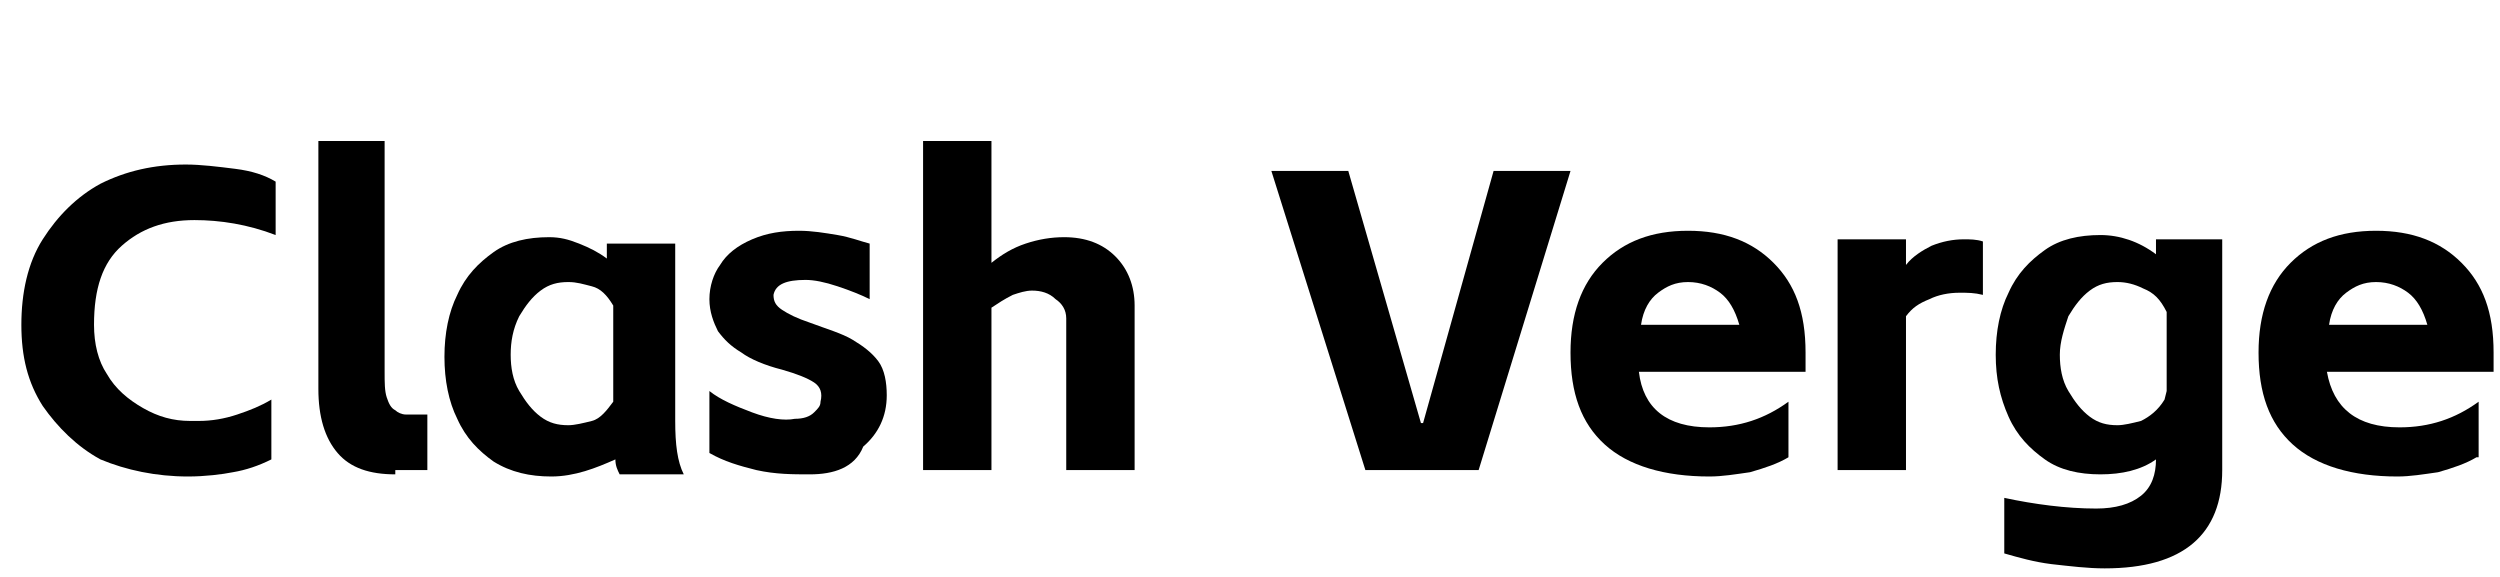
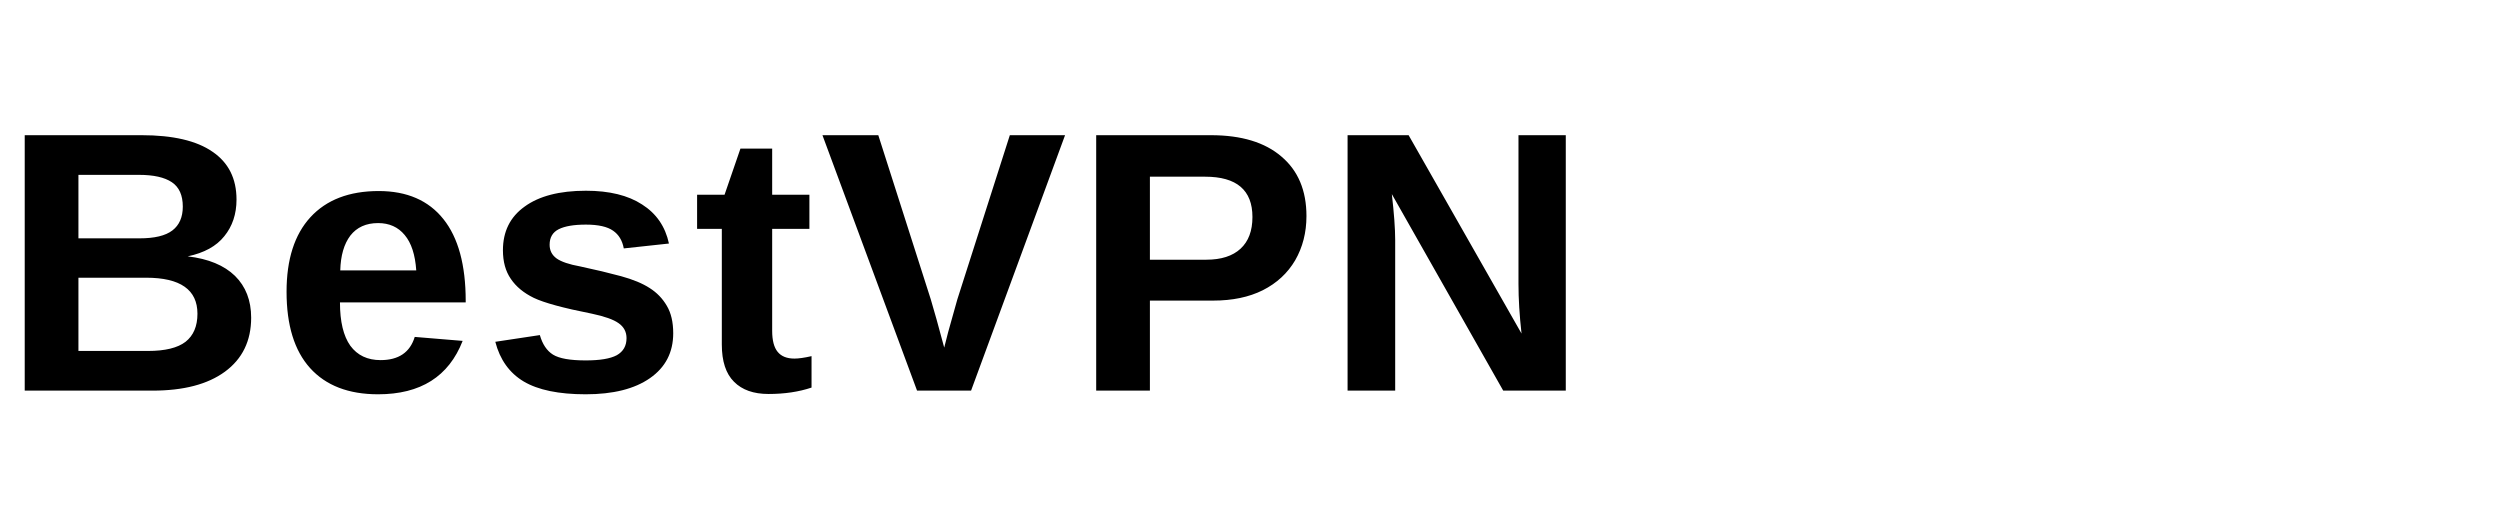
- <svg xmlns="http://www.w3.org/2000/svg" xmlns:xlink="http://www.w3.org/1999/xlink" version="1.1" id="layout1" x="0px" y="0px" viewBox="0 0 117 27" style="enable-background:new 0 0 117 27;" xml:space="preserve">
-   <g>
-     <defs>
-       <rect id="SVGID_1_" x="-39.9" width="157" height="27" />
-     </defs>
-     <clipPath id="SVGID_00000023248255305809236420000007367745325967865768_">
-       <use xlink:href="#SVGID_1_" style="overflow:visible;" />
-     </clipPath>
-     <g style="clip-path:url(#SVGID_00000023248255305809236420000007367745325967865768_);">
-       <path class="st1" d="M115.9,21.4c-0.5,0.3-1.1,0.5-1.8,0.7c-0.7,0.1-1.3,0.2-1.9,0.2c-2.1,0-3.8-0.5-4.9-1.5    c-1.1-1-1.6-2.4-1.6-4.3c0-1.8,0.5-3.2,1.5-4.2c1-1,2.3-1.5,4-1.5c1.7,0,3,0.5,4,1.5c1,1,1.5,2.3,1.5,4.2c0,0.2,0,0.5,0,0.9h-7.8    c0.3,1.7,1.4,2.6,3.4,2.6c1.4,0,2.6-0.4,3.7-1.2V21.4z M113.6,15.2c-0.2-0.7-0.5-1.2-0.9-1.5c-0.4-0.3-0.9-0.5-1.5-0.5    c-0.6,0-1,0.2-1.4,0.5c-0.4,0.3-0.7,0.8-0.8,1.5H113.6z" />
-       <path class="st1" d="M98.5,26.6c-0.8,0-1.6-0.1-2.5-0.2c-0.8-0.1-1.5-0.3-2.2-0.5v-2.6c1.4,0.3,2.9,0.5,4.3,0.5    c0.9,0,1.6-0.2,2.1-0.6c0.5-0.4,0.7-1,0.7-1.7c-0.7,0.5-1.6,0.7-2.6,0.7c-1,0-1.9-0.2-2.6-0.7c-0.7-0.5-1.3-1.1-1.7-2    c-0.4-0.9-0.6-1.8-0.6-2.9c0-1.1,0.2-2.1,0.6-2.9c0.4-0.9,1-1.5,1.7-2c0.7-0.5,1.6-0.7,2.6-0.7c0.9,0,1.8,0.3,2.6,0.9v-0.7h3.1V22    C104,25,102.2,26.6,98.5,26.6z M96.4,16.6c0,0.6,0.1,1.2,0.4,1.7c0.3,0.5,0.6,0.9,1,1.2c0.4,0.3,0.8,0.4,1.3,0.4    c0.3,0,0.7-0.1,1.1-0.2c0.4-0.2,0.8-0.5,1.1-1l0.1-0.4v-3.7c-0.3-0.6-0.6-0.9-1.1-1.1c-0.4-0.2-0.8-0.3-1.2-0.3    c-0.5,0-0.9,0.1-1.3,0.4c-0.4,0.3-0.7,0.7-1,1.2C96.6,15.4,96.4,16,96.4,16.6z" />
-       <path class="st1" d="M89.2,11.2v1.2c0.3-0.4,0.8-0.7,1.2-0.9c0.5-0.2,1-0.3,1.5-0.3c0.3,0,0.6,0,0.9,0.1v2.5    c-0.4-0.1-0.7-0.1-1.1-0.1c-0.5,0-1,0.1-1.4,0.3c-0.5,0.2-0.8,0.4-1.1,0.8V22H86V11.2H89.2z" />
-       <path class="st1" d="M83.7,21.4c-0.5,0.3-1.1,0.5-1.8,0.7c-0.7,0.1-1.3,0.2-1.9,0.2c-2.1,0-3.8-0.5-4.9-1.5    c-1.1-1-1.6-2.4-1.6-4.3c0-1.8,0.5-3.2,1.5-4.2c1-1,2.3-1.5,4-1.5c1.7,0,3,0.5,4,1.5c1,1,1.5,2.3,1.5,4.2c0,0.2,0,0.5,0,0.9h-7.8    C76.9,19.1,78,20,80,20c1.4,0,2.6-0.4,3.7-1.2V21.4z M81.4,15.2c-0.2-0.7-0.5-1.2-0.9-1.5c-0.4-0.3-0.9-0.5-1.5-0.5    c-0.6,0-1,0.2-1.4,0.5c-0.4,0.3-0.7,0.8-0.8,1.5H81.4z" />
-       <path class="st1" d="M59.5,8h3.6l3.4,11.8h0.1L69.9,8h3.6l-4.3,14h-5.3L59.5,8z" />
-       <path class="st1" d="M46.4,6.6v5.7c0.5-0.4,1-0.7,1.6-0.9c0.6-0.2,1.2-0.3,1.8-0.3c1,0,1.8,0.3,2.4,0.9c0.6,0.6,0.9,1.4,0.9,2.3    V22h-3.2v-7.1c0-0.4-0.2-0.7-0.5-0.9c-0.3-0.3-0.7-0.4-1.1-0.4c-0.3,0-0.6,0.1-0.9,0.2c-0.4,0.2-0.7,0.4-1,0.6V22h-3.2V6.6H46.4z" />
-       <path class="st1" d="M37.9,22.2c-0.8,0-1.6,0-2.5-0.2c-0.8-0.2-1.5-0.4-2.2-0.8v-2.9c0.5,0.4,1.2,0.7,2,1c0.8,0.3,1.5,0.4,2,0.3    c0.4,0,0.7-0.1,0.9-0.3c0.2-0.2,0.3-0.3,0.3-0.5c0.1-0.4,0-0.7-0.3-0.9c-0.3-0.2-0.8-0.4-1.5-0.6c-0.8-0.2-1.5-0.5-1.9-0.8    c-0.5-0.3-0.8-0.6-1.1-1c-0.2-0.4-0.4-0.9-0.4-1.5c0-0.6,0.2-1.2,0.5-1.6c0.3-0.5,0.8-0.9,1.5-1.2c0.7-0.3,1.4-0.4,2.2-0.4    c0.6,0,1.2,0.1,1.8,0.2c0.6,0.1,1.1,0.3,1.5,0.4v2.6c-0.4-0.2-0.9-0.4-1.5-0.6c-0.6-0.2-1.1-0.3-1.5-0.3c-0.9,0-1.4,0.2-1.5,0.7    c0,0.3,0.1,0.5,0.4,0.7c0.3,0.2,0.7,0.4,1.3,0.6c0.8,0.3,1.5,0.5,2,0.8c0.5,0.3,0.9,0.6,1.2,1c0.3,0.4,0.4,1,0.4,1.6    c0,1-0.4,1.8-1.1,2.4C40,21.9,39,22.2,37.9,22.2z" />
-       <path class="st1" d="M25.8,22.3c-1,0-1.9-0.2-2.7-0.7c-0.7-0.5-1.3-1.1-1.7-2c-0.4-0.8-0.6-1.8-0.6-2.9c0-1.1,0.2-2.1,0.6-2.9    c0.4-0.9,1-1.5,1.7-2c0.7-0.5,1.6-0.7,2.6-0.7c0.5,0,0.9,0.1,1.4,0.3c0.5,0.2,0.9,0.4,1.3,0.7v-0.7h3.2v8.3c0,1.1,0.1,1.9,0.4,2.5    h-3c-0.1-0.2-0.2-0.4-0.2-0.7C27.9,21.9,26.9,22.3,25.8,22.3z M23.9,16.6c0,0.6,0.1,1.2,0.4,1.7c0.3,0.5,0.6,0.9,1,1.2    c0.4,0.3,0.8,0.4,1.3,0.4c0.3,0,0.7-0.1,1.1-0.2c0.4-0.1,0.7-0.5,1-0.9v-4.5c-0.3-0.5-0.6-0.8-1-0.9c-0.4-0.1-0.7-0.2-1.1-0.2    c-0.5,0-0.9,0.1-1.3,0.4c-0.4,0.3-0.7,0.7-1,1.2C24,15.4,23.9,16,23.9,16.6z" />
-       <path class="st1" d="M18.5,22.2c-1.2,0-2.1-0.3-2.7-1c-0.6-0.7-0.9-1.7-0.9-3V6.6H18v10.8c0,0.5,0,0.9,0.1,1.2    c0.1,0.3,0.2,0.5,0.4,0.6c0.1,0.1,0.3,0.2,0.5,0.2c0.2,0,0.5,0,1,0v2.6H18.5z" />
-       <path class="st1" d="M8.8,22.3c-1.5,0-2.9-0.3-4.1-0.8C3.6,20.9,2.7,20,2,19c-0.7-1.1-1-2.3-1-3.8c0-1.5,0.3-2.9,1-4    c0.7-1.1,1.6-2,2.7-2.6c1.2-0.6,2.5-0.9,4-0.9c0.7,0,1.5,0.1,2.3,0.2s1.4,0.3,1.9,0.6V11c-1.3-0.5-2.6-0.7-3.8-0.7    c-1.4,0-2.5,0.4-3.4,1.2c-0.9,0.8-1.3,2-1.3,3.7c0,0.9,0.2,1.7,0.6,2.3c0.4,0.7,1,1.2,1.7,1.6c0.7,0.4,1.4,0.6,2.2,0.6l0.4,0    c0.6,0,1.2-0.1,1.8-0.3c0.6-0.2,1.1-0.4,1.6-0.7v2.8c-0.6,0.3-1.2,0.5-1.8,0.6C10.4,22.2,9.6,22.3,8.8,22.3z" />
-     </g>
-   </g>
+ <svg xmlns="http://www.w3.org/2000/svg" version="1.1" id="layout1" x="0px" y="0px" viewBox="0 0 128 27" style="enable-background:new 0 0 128 27;" xml:space="preserve">
+   <text x="0" y="20" font-family="Arial, Helvetica, sans-serif" font-size="19" font-weight="700" letter-spacing="0.2">BestVPN</text>
</svg>
